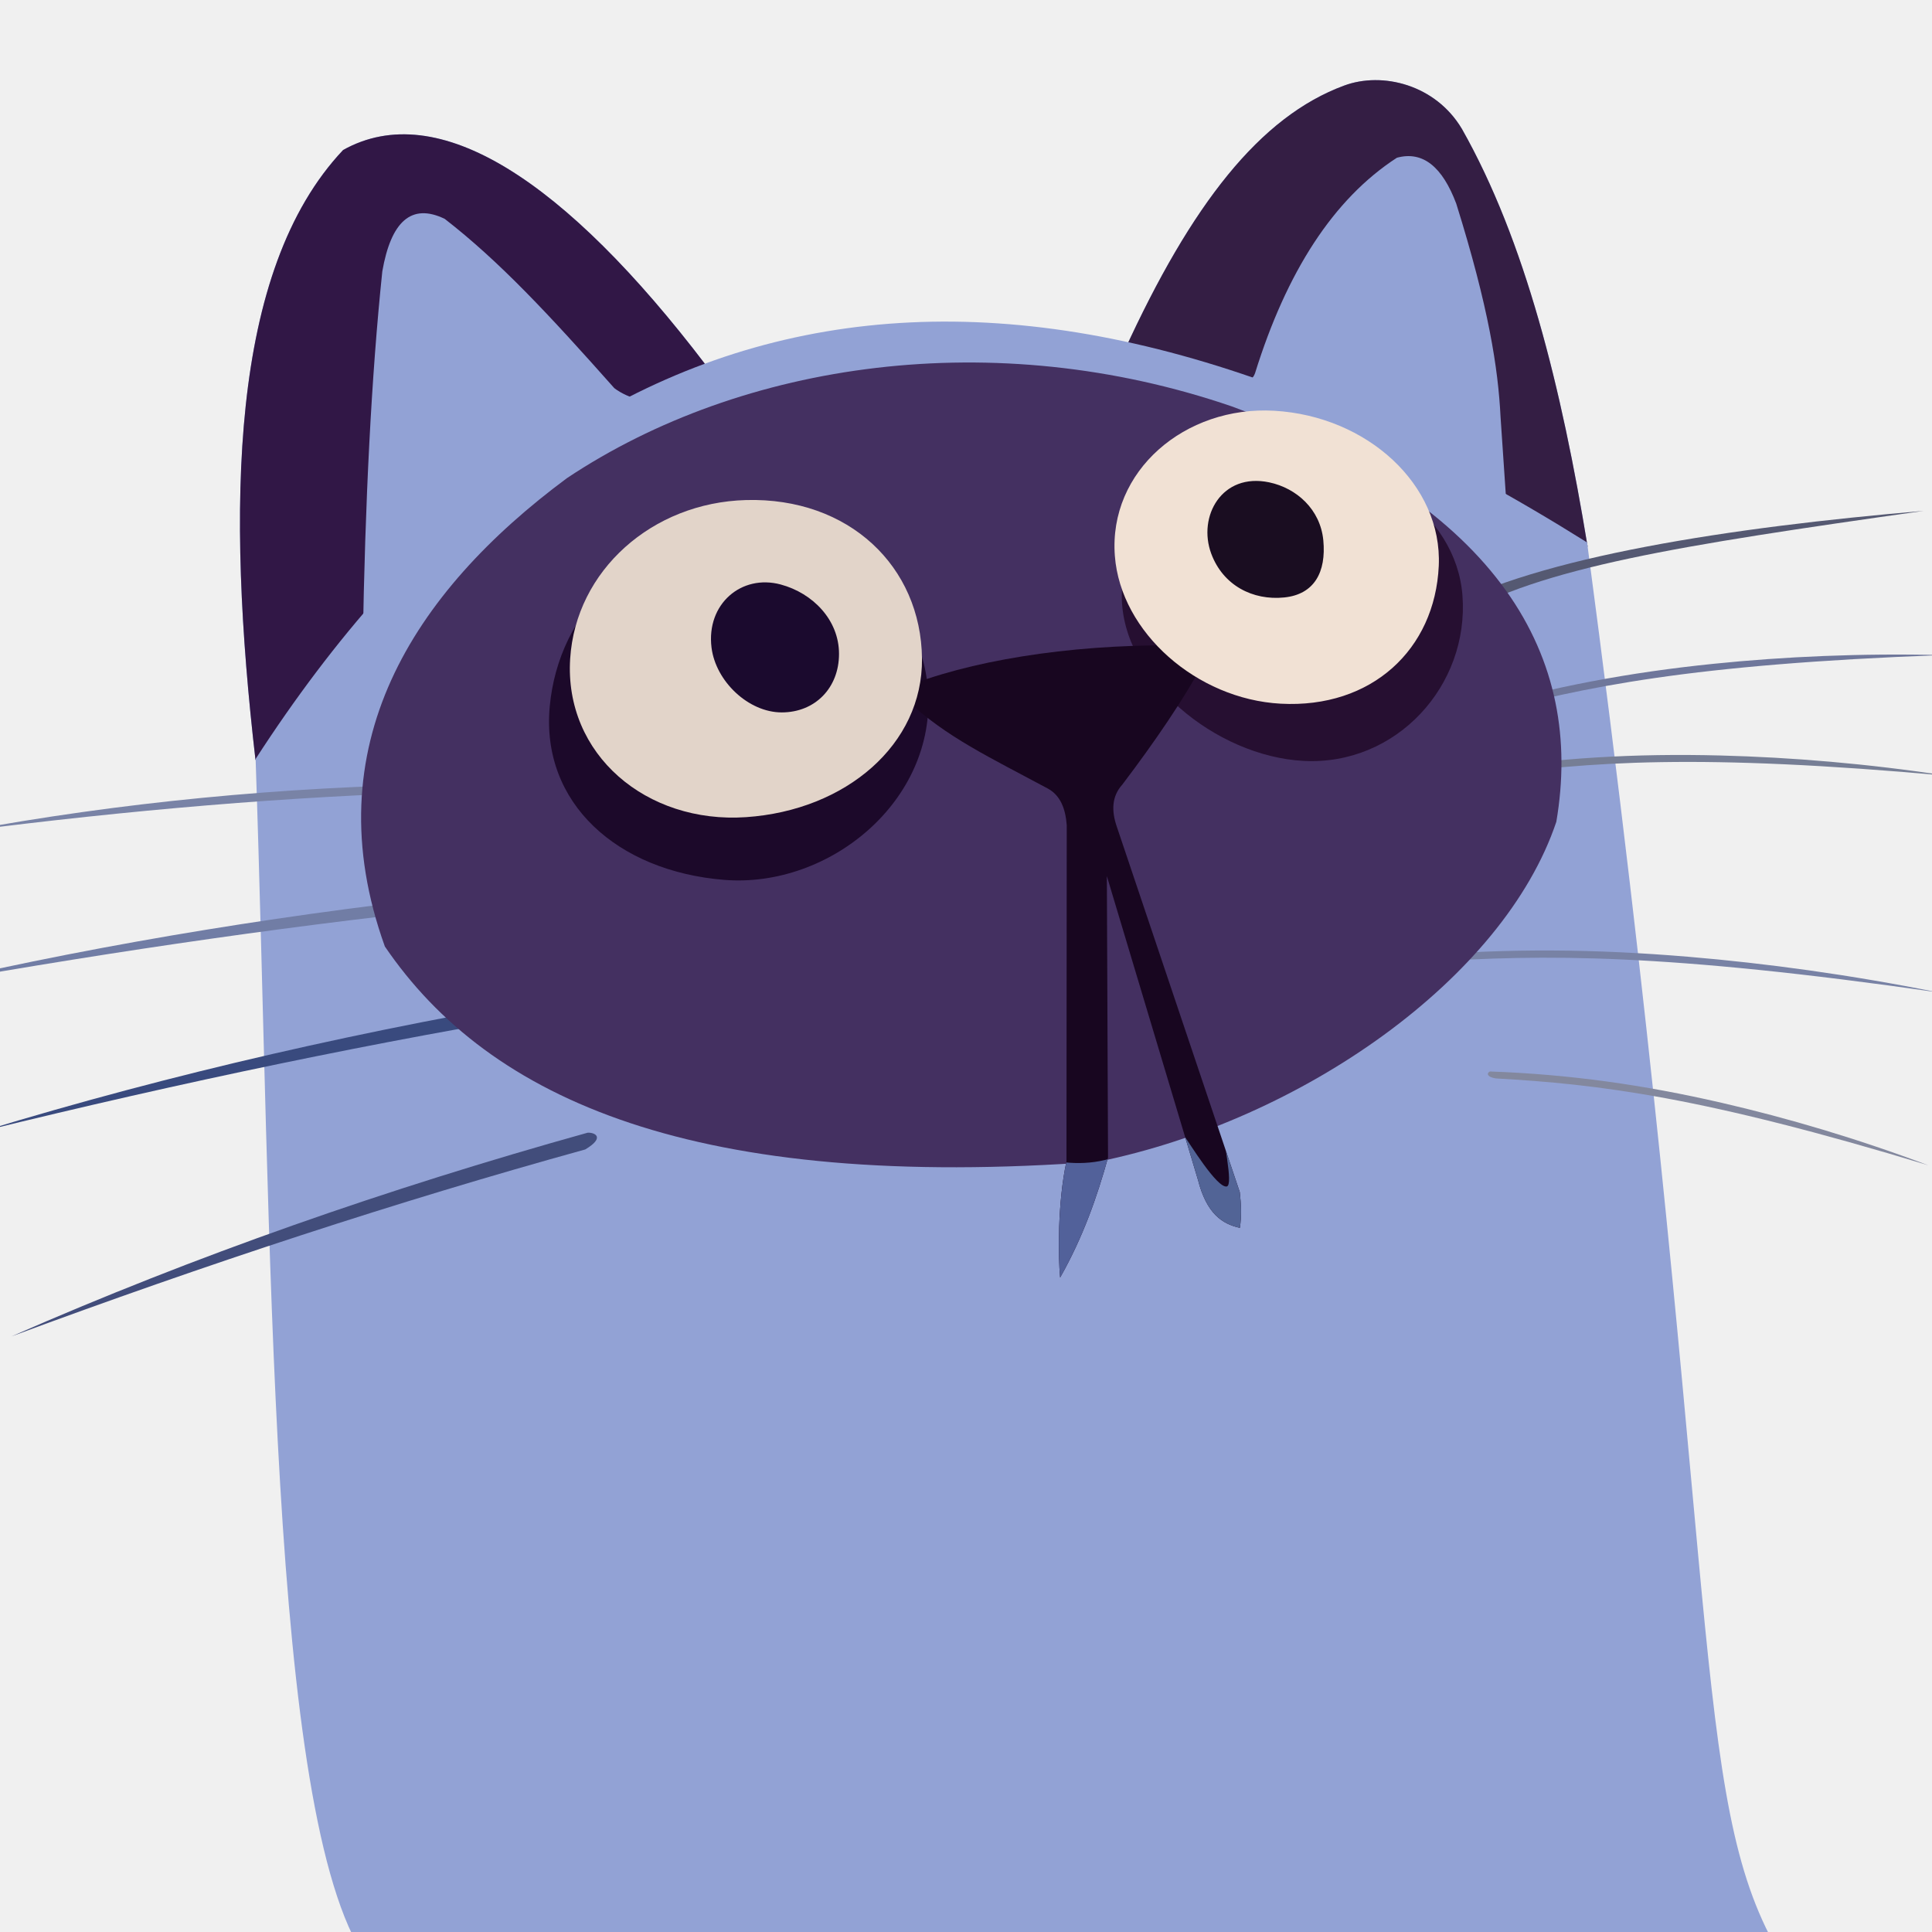
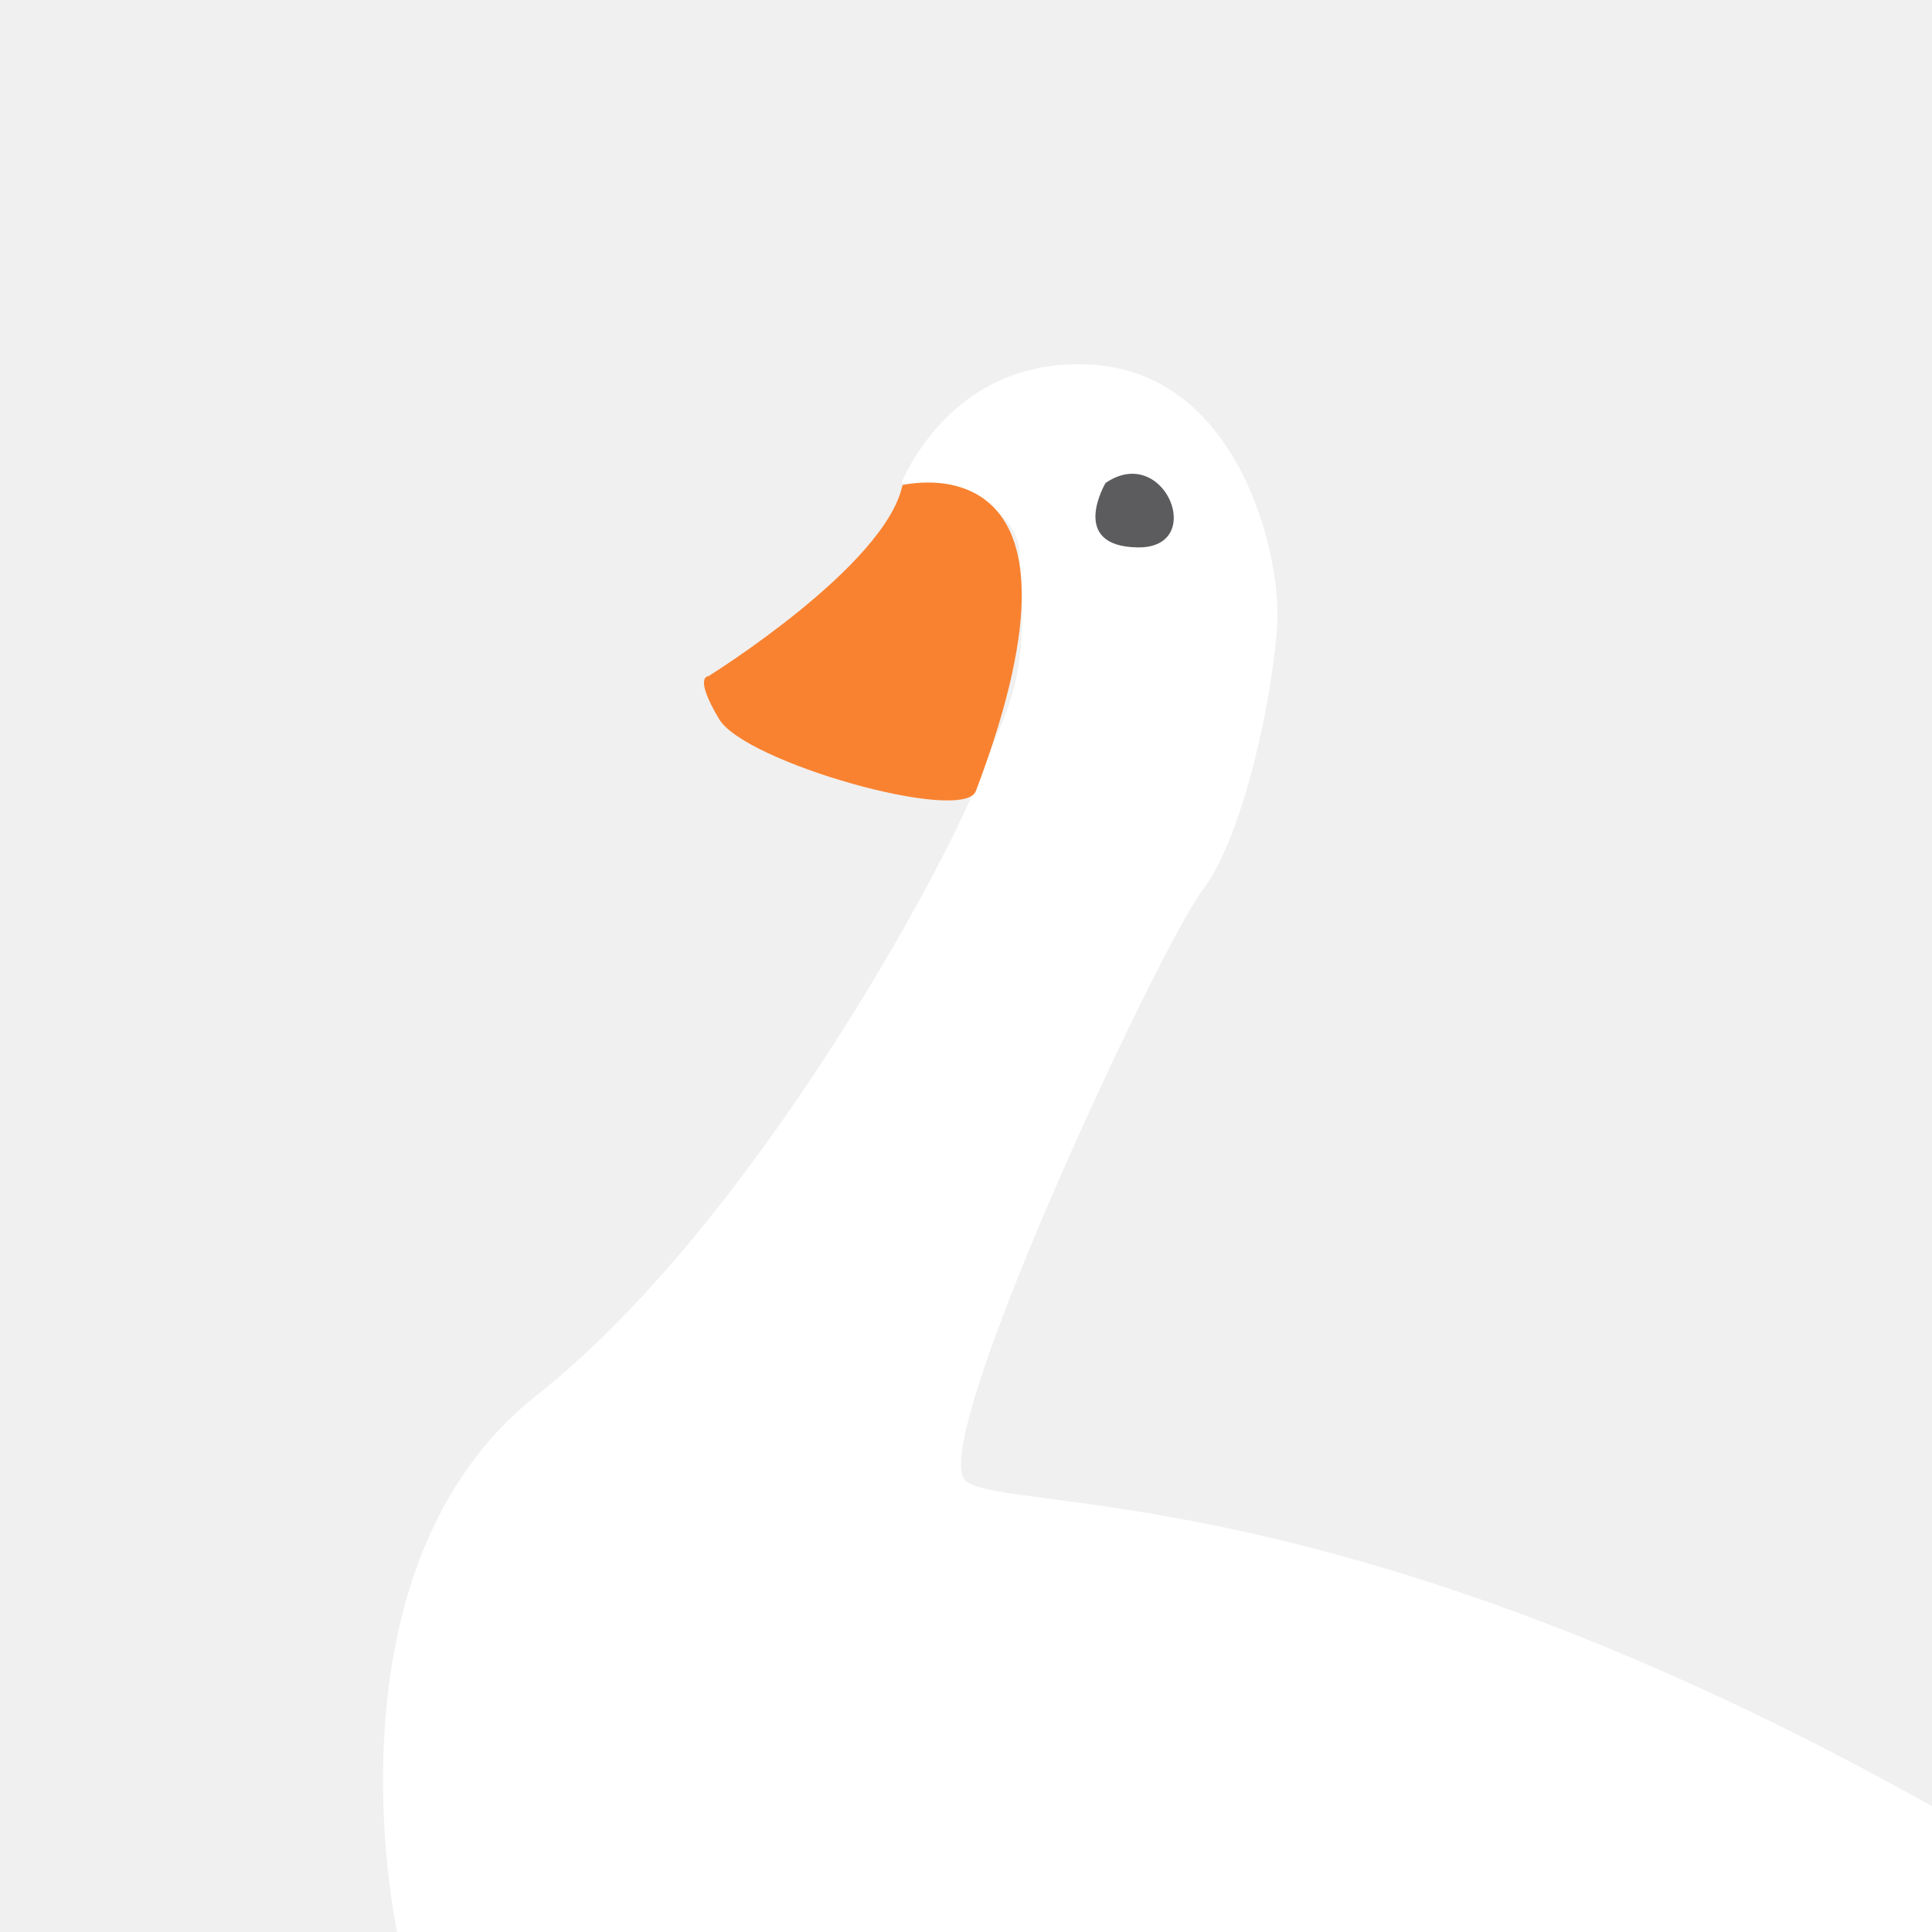
- <svg xmlns="http://www.w3.org/2000/svg" width="100%" height="100%" viewBox="0 0 240 240" version="1.1" xml:space="preserve" style="fill-rule:evenodd;clip-rule:evenodd;stroke-linejoin:round;stroke-miterlimit:2;">
-   <g id="cat">
-     <g id="ears">
-       <path id="right-ear" d="M181.604,16.013C178.335,10.512 171.731,8.87 166.983,10.628C156.528,14.48 148,25.38 139.64,43.652L197.221,67.907C193.966,48.107 189.464,29.907 181.604,16.013Z" style="fill:rgb(146,162,213);" />
-       <clipPath id="_clip1">
-         <path id="right-ear1" d="M181.604,16.013C178.335,10.512 171.731,8.87 166.983,10.628C156.528,14.48 148,25.38 139.64,43.652L197.221,67.907C193.966,48.107 189.464,29.907 181.604,16.013Z" />
-       </clipPath>
-       <g clip-path="url(#_clip1)">
-         <path d="M198.639,70.426C213.244,53.741 188.504,0.802 166.466,7.428C153.477,11.11 145.281,26.592 139.875,42.879L153.035,47.152C153.94,47.518 155.422,47.74 155.907,46.356C159.82,33.784 165.62,24.726 173.529,19.594C176.774,18.71 179.188,20.755 180.897,25.285C184.932,38.172 186.109,45.796 186.404,51.799L187.418,66.775L198.639,70.426Z" style="fill:rgb(52,30,68);" />
-       </g>
-       <path id="left-ear" d="M87.689,45.356C70.202,22.402 54.407,12.065 42.626,18.631C28.491,33.612 28.121,63.094 31.739,94.408L60.218,66.813L81.398,49.998C84.915,50.591 87.463,48.42 87.689,45.356Z" style="fill:rgb(146,162,213);" />
-       <clipPath id="_clip2">
-         <path id="left-ear1" d="M87.689,45.356C70.202,22.402 54.407,12.065 42.626,18.631C28.491,33.612 28.121,63.094 31.739,94.408L60.218,66.813L81.398,49.998C84.915,50.591 87.463,48.42 87.689,45.356Z" />
-       </clipPath>
-       <g clip-path="url(#_clip2)">
-         <path d="M83.565,25.15L41.247,12.107C25.504,40.349 17.709,66.781 29.219,98.093L45.064,79.969C45.352,62.36 46.126,46.791 47.492,33.707C48.571,27.531 51.089,25.182 55.243,27.187C62.042,32.463 68.14,39.013 76.311,48.216C78.034,49.534 80.849,50.232 83.202,50.018C87.395,49.283 87.523,47.177 87.615,45.512L83.565,25.15Z" style="fill:rgb(49,23,70);" />
-       </g>
-     </g>
-     <g id="head" transform="matrix(1,0,0,1,16.1664,-10.2357)">
-       <path d="M180.988,77.621C109.814,32.995 55.113,43.405 15.586,104.514C17.625,163.949 17.128,235.745 29.255,253.482L203.63,250.592C193.71,231.103 197.493,201.711 180.988,77.621Z" style="fill:rgb(146,162,213);" />
-     </g>
-     <g id="bear">
-       <g id="right">
-         <g transform="matrix(0.854502,0.406043,-0.42919,0.903214,60.8344,-7.87123)">
-           <path d="M239.866,61.155C229.897,61.951 220.522,63.35 211.846,65.158C201.569,67.299 192.174,70.077 182.562,74.008C182.233,74.454 182.628,74.756 183.654,74.473C196.178,69.637 209.118,65.513 239.866,61.155Z" style="fill:rgb(131,136,158);" />
-         </g>
-         <g transform="matrix(1.0676,0.295323,-0.266611,0.963804,0.950341,-6.50808)">
-           <path d="M239.866,61.155C229.897,61.951 220.522,63.35 211.846,65.158C201.569,67.299 192.174,70.077 182.562,74.008C182.233,74.454 182.628,74.756 183.654,74.473C196.178,69.637 209.118,65.513 239.866,61.155Z" style="fill:rgb(120,130,165);" />
-         </g>
-         <g transform="matrix(0.973428,0.228992,-0.228992,0.973428,22.3964,-18.0889)">
-           <path d="M239.866,61.155C229.897,61.951 220.522,63.35 211.846,65.158C201.569,67.299 192.174,70.077 182.562,74.008C182.233,74.454 182.628,74.756 183.654,74.473C196.178,69.637 209.118,65.513 239.866,61.155Z" style="fill:rgb(118,126,149);" />
-         </g>
-         <g transform="matrix(0.994633,0.10347,-0.10347,0.994633,8.89736,-4.26857)">
-           <path d="M239.866,61.155C229.897,61.951 220.522,63.35 211.846,65.158C201.569,67.299 192.174,70.077 182.562,74.008C182.233,74.454 182.628,74.756 183.654,74.473C196.178,69.637 209.118,65.513 239.866,61.155Z" style="fill:rgb(111,119,155);" />
-         </g>
-         <g transform="matrix(1,0,0,1,-0.48807,0.573077)">
-           <path d="M239.457,62.888C215.462,64.931 191.528,68.59 179.561,75.217C179.251,76.099 180.498,76.525 181.197,76.188C192.074,69.872 208.709,67.245 239.457,62.888Z" style="fill:rgb(85,89,114);" />
-         </g>
-       </g>
-       <g id="left">
-         <g transform="matrix(1,0,0,1,1.52948,0.100592)">
-           <path d="M71.467,140.608C46.512,147.57 22.742,155.882 -0.118,165.916C24.017,156.97 47.805,149.145 71.17,142.689C73.709,141.174 72.332,140.557 71.467,140.608Z" style="fill:rgb(66,77,123);" />
-         </g>
-         <g transform="matrix(0.99637,0.0851325,-0.0776816,0.909167,10.8729,-10.3261)">
-           <path d="M71.467,140.608C46.512,147.57 22.742,155.882 -0.118,165.916C24.017,156.97 47.805,149.145 71.17,142.689C73.709,141.174 72.332,140.557 71.467,140.608Z" style="fill:rgb(57,74,126);" />
-         </g>
-         <g transform="matrix(0.93641,0.118373,-0.0991583,0.78441,8.00261,-7.94858)">
-           <path d="M71.467,140.608C46.512,147.57 22.742,155.882 -0.118,165.916C24.017,156.97 47.805,149.145 71.17,142.689C73.709,141.174 72.332,140.557 71.467,140.608Z" style="fill:rgb(113,125,165);" />
-         </g>
-         <g transform="matrix(0.824699,0.0838524,-0.0475662,0.46782,3.55362,25.6472)">
-           <path d="M71.467,140.608C46.406,145.736 22.647,154.228 -0.118,165.916C23.89,156.062 47.657,148.083 71.17,142.689C73.709,141.174 72.332,140.557 71.467,140.608Z" style="fill:rgb(121,131,166);" />
-         </g>
-       </g>
-     </g>
-     <g id="face" transform="matrix(1,0,0,1,16.1664,-10.2357)">
-       <g id="face1" transform="matrix(1,0,0,1,-16.1664,10.2357)">
-         <path d="M153.056,50.498C123.546,40.378 92.261,44.857 70.431,59.394C51.33,73.552 38.869,92.733 47.81,117.577C60.823,136.685 86.431,148.031 136.509,144.294C161.69,139.12 186.77,121.608 193.332,102.089C196.785,81.822 186.602,62.909 153.056,50.498Z" style="fill:rgb(68,48,97);" />
-       </g>
-       <g id="left1" transform="matrix(1.6214,0,0,2.04009,-63.6404,-101.091)">
-         <path d="M85.581,87.211C93.261,87.211 99.813,90.72 100.374,96.579C101.019,103.315 92.843,108.664 84.763,108.146C76.594,107.623 70.71,103.483 71.398,97.583C72.079,91.737 77.901,87.211 85.581,87.211Z" style="fill:rgb(28,9,42);" />
-       </g>
-       <g id="right1" transform="matrix(1,0,0,1.4948,-17.6275,-15.746)">
-         <path d="M160.42,55.187C171.314,55.187 182.343,59.965 183.132,66.866C183.987,74.344 174.941,81.021 163.397,80.616C152.51,80.234 140.812,73.848 140.812,66.902C140.812,59.957 149.527,55.187 160.42,55.187Z" style="fill:rgb(38,15,49);" />
-       </g>
-       <g id="nose" transform="matrix(1,0,0,1,-16.1664,10.2357)">
-         <path d="M145.483,80.164C132.669,80.105 120.256,82.077 111.877,85.559C112.209,85.912 112.328,86.66 112.694,87.006C117.49,91.536 122.995,94.104 130.178,97.963C131.723,98.811 132.362,100.45 132.515,102.51L132.481,144.266C131.377,149.352 131.43,156.068 131.695,158.701C134.542,153.667 136.266,148.719 137.643,143.797L137.498,108.831L148.822,146.589C149.898,150.78 151.841,152.055 154.022,152.527C154.251,151.029 154.176,149.555 154.01,148.088L138.757,102.76C138.044,100.735 138.101,98.93 139.406,97.481C143.593,91.961 147.03,86.877 149.482,82.365L145.483,80.164Z" style="fill:rgb(24,6,32);" />
-         <clipPath id="_clip3">
-           <path d="M145.483,80.164C132.669,80.105 120.256,82.077 111.877,85.559C112.209,85.912 112.328,86.66 112.694,87.006C117.49,91.536 122.995,94.104 130.178,97.963C131.723,98.811 132.362,100.45 132.515,102.51L132.481,144.266C131.377,149.352 131.43,156.068 131.695,158.701C134.542,153.667 136.266,148.719 137.643,143.797L137.498,108.831L148.822,146.589C149.898,150.78 151.841,152.055 154.022,152.527C154.251,151.029 154.176,149.555 154.01,148.088L138.757,102.76C138.044,100.735 138.101,98.93 139.406,97.481C143.593,91.961 147.03,86.877 149.482,82.365L145.483,80.164Z" />
-         </clipPath>
-         <g clip-path="url(#_clip3)">
-           <g transform="matrix(3.07859,0,0,0.970462,-266.457,3.52496)">
-             <path d="M131.944,143.948C130.864,145.561 129.77,145.476 128.676,144.728L128.613,159.536L130.168,161.7L131.944,143.948Z" style="fill:rgb(82,97,154);" />
-           </g>
-           <g transform="matrix(1,0,0,1,-0.35891,-2.43485)">
-             <path d="M152.517,143.298C152.094,143.487 153.664,149.667 152.743,149.824C151.524,150.03 148.11,144.416 147.431,143.479L144.146,158.731L158.337,158.731L152.517,143.298Z" style="fill:rgb(82,100,150);" />
-           </g>
-         </g>
-       </g>
-       <g id="left-eye" transform="matrix(1.31136,0,0,1.56106,-51.1509,-51.2497)">
-         <path d="M97.354,79.179C107.112,78.958 113.929,84.474 114.017,91.796C114.099,98.626 106.822,103.869 97.354,104.413C87.91,104.956 80.108,99.423 80.69,91.796C81.224,84.787 88.455,79.38 97.354,79.179Z" style="fill:rgb(226,212,201);" />
-         <clipPath id="_clip4">
-           <path d="M97.354,79.179C107.112,78.958 113.929,84.474 114.017,91.796C114.099,98.626 106.822,103.869 97.354,104.413C87.91,104.956 80.108,99.423 80.69,91.796C81.224,84.787 88.455,79.38 97.354,79.179Z" />
-         </clipPath>
-         <g clip-path="url(#_clip4)">
-           <g transform="matrix(1.21215,0,0,0.942574,-22.8022,6.14773)">
-             <path d="M101.833,84.61C104.334,85.336 106.389,87.596 106.389,90.468C106.389,93.341 104.517,95.409 101.912,95.409C99.308,95.409 96.751,92.785 96.425,89.931C96.006,86.259 98.76,83.718 101.833,84.61Z" style="fill:rgb(27,10,46);" />
-           </g>
-         </g>
-       </g>
-       <g id="right-eye" transform="matrix(1.40178,0,0,1.36785,-82.1025,-29.9245)">
-         <path d="M159.967,66.664C168.173,67.147 174.869,73.367 174.539,80.754C174.201,88.333 168.593,93.713 160.531,93.267C153.098,92.855 146.354,86.797 145.835,79.853C145.257,72.121 152.055,66.198 159.967,66.664Z" style="fill:rgb(241,225,212);" />
-         <clipPath id="_clip5">
-           <path d="M159.967,66.664C168.173,67.147 174.869,73.367 174.539,80.754C174.201,88.333 168.593,93.713 160.531,93.267C153.098,92.855 146.354,86.797 145.835,79.853C145.257,72.121 152.055,66.198 159.967,66.664Z" />
-         </clipPath>
-         <g clip-path="url(#_clip5)">
-           <g transform="matrix(1.25066,0,0,1.06499,-41.3397,3.32284)">
-             <path d="M160.598,65.581C162.534,66.072 164.221,67.885 164.431,70.522C164.646,73.238 163.791,75.133 161.666,75.396C159.435,75.672 157.326,74.37 156.49,71.662C155.513,68.498 157.235,64.729 160.598,65.581Z" style="fill:rgb(26,13,33);" />
-           </g>
-         </g>
-       </g>
-     </g>
-   </g>
+ <svg xmlns="http://www.w3.org/2000/svg" version="1.2" baseProfile="tiny-ps" viewBox="0 0 180 180" width="180" height="180">
+   <style>
+ 		tspan { white-space:pre }
+ 		.body { fill: #ffffff } 
+ 		.mouse { fill: #f98230 } 
+ 		.eye { fill: #5c5c5e } 
+ 	</style>
+   <path id="body" class="body" d="M37 180C37 180 29.58 146.14 50 130C70.42 113.86 88.42 79.89 91 73C93.58 66.11 96 64.36 95 52C95 52 95.92 45.78 84 45C84 45 88.58 32.97 102 34C115.42 35.03 119.33 51.55 119 58C118.67 64.45 115.92 77.89 112 83C108.08 88.11 86.08 134.97 90 138C93.92 141.03 124.83 137.36 180 168.28L180 180L37 180Z" />
+   <path id="mouse" class="mouse" d="M66 63C66 63 82.5 52.75 84.08 45.2C84.08 45.2 103.58 40.36 90.92 73.7C89.75 76.78 69.42 71.05 67 67C64.58 62.95 66 63 66 63Z" />
+   <path id="eye" class="eye" d="M103 45C103 45 99.5 50.91 106 51C112.5 51.09 108.5 41.23 103 45Z" />
</svg>
